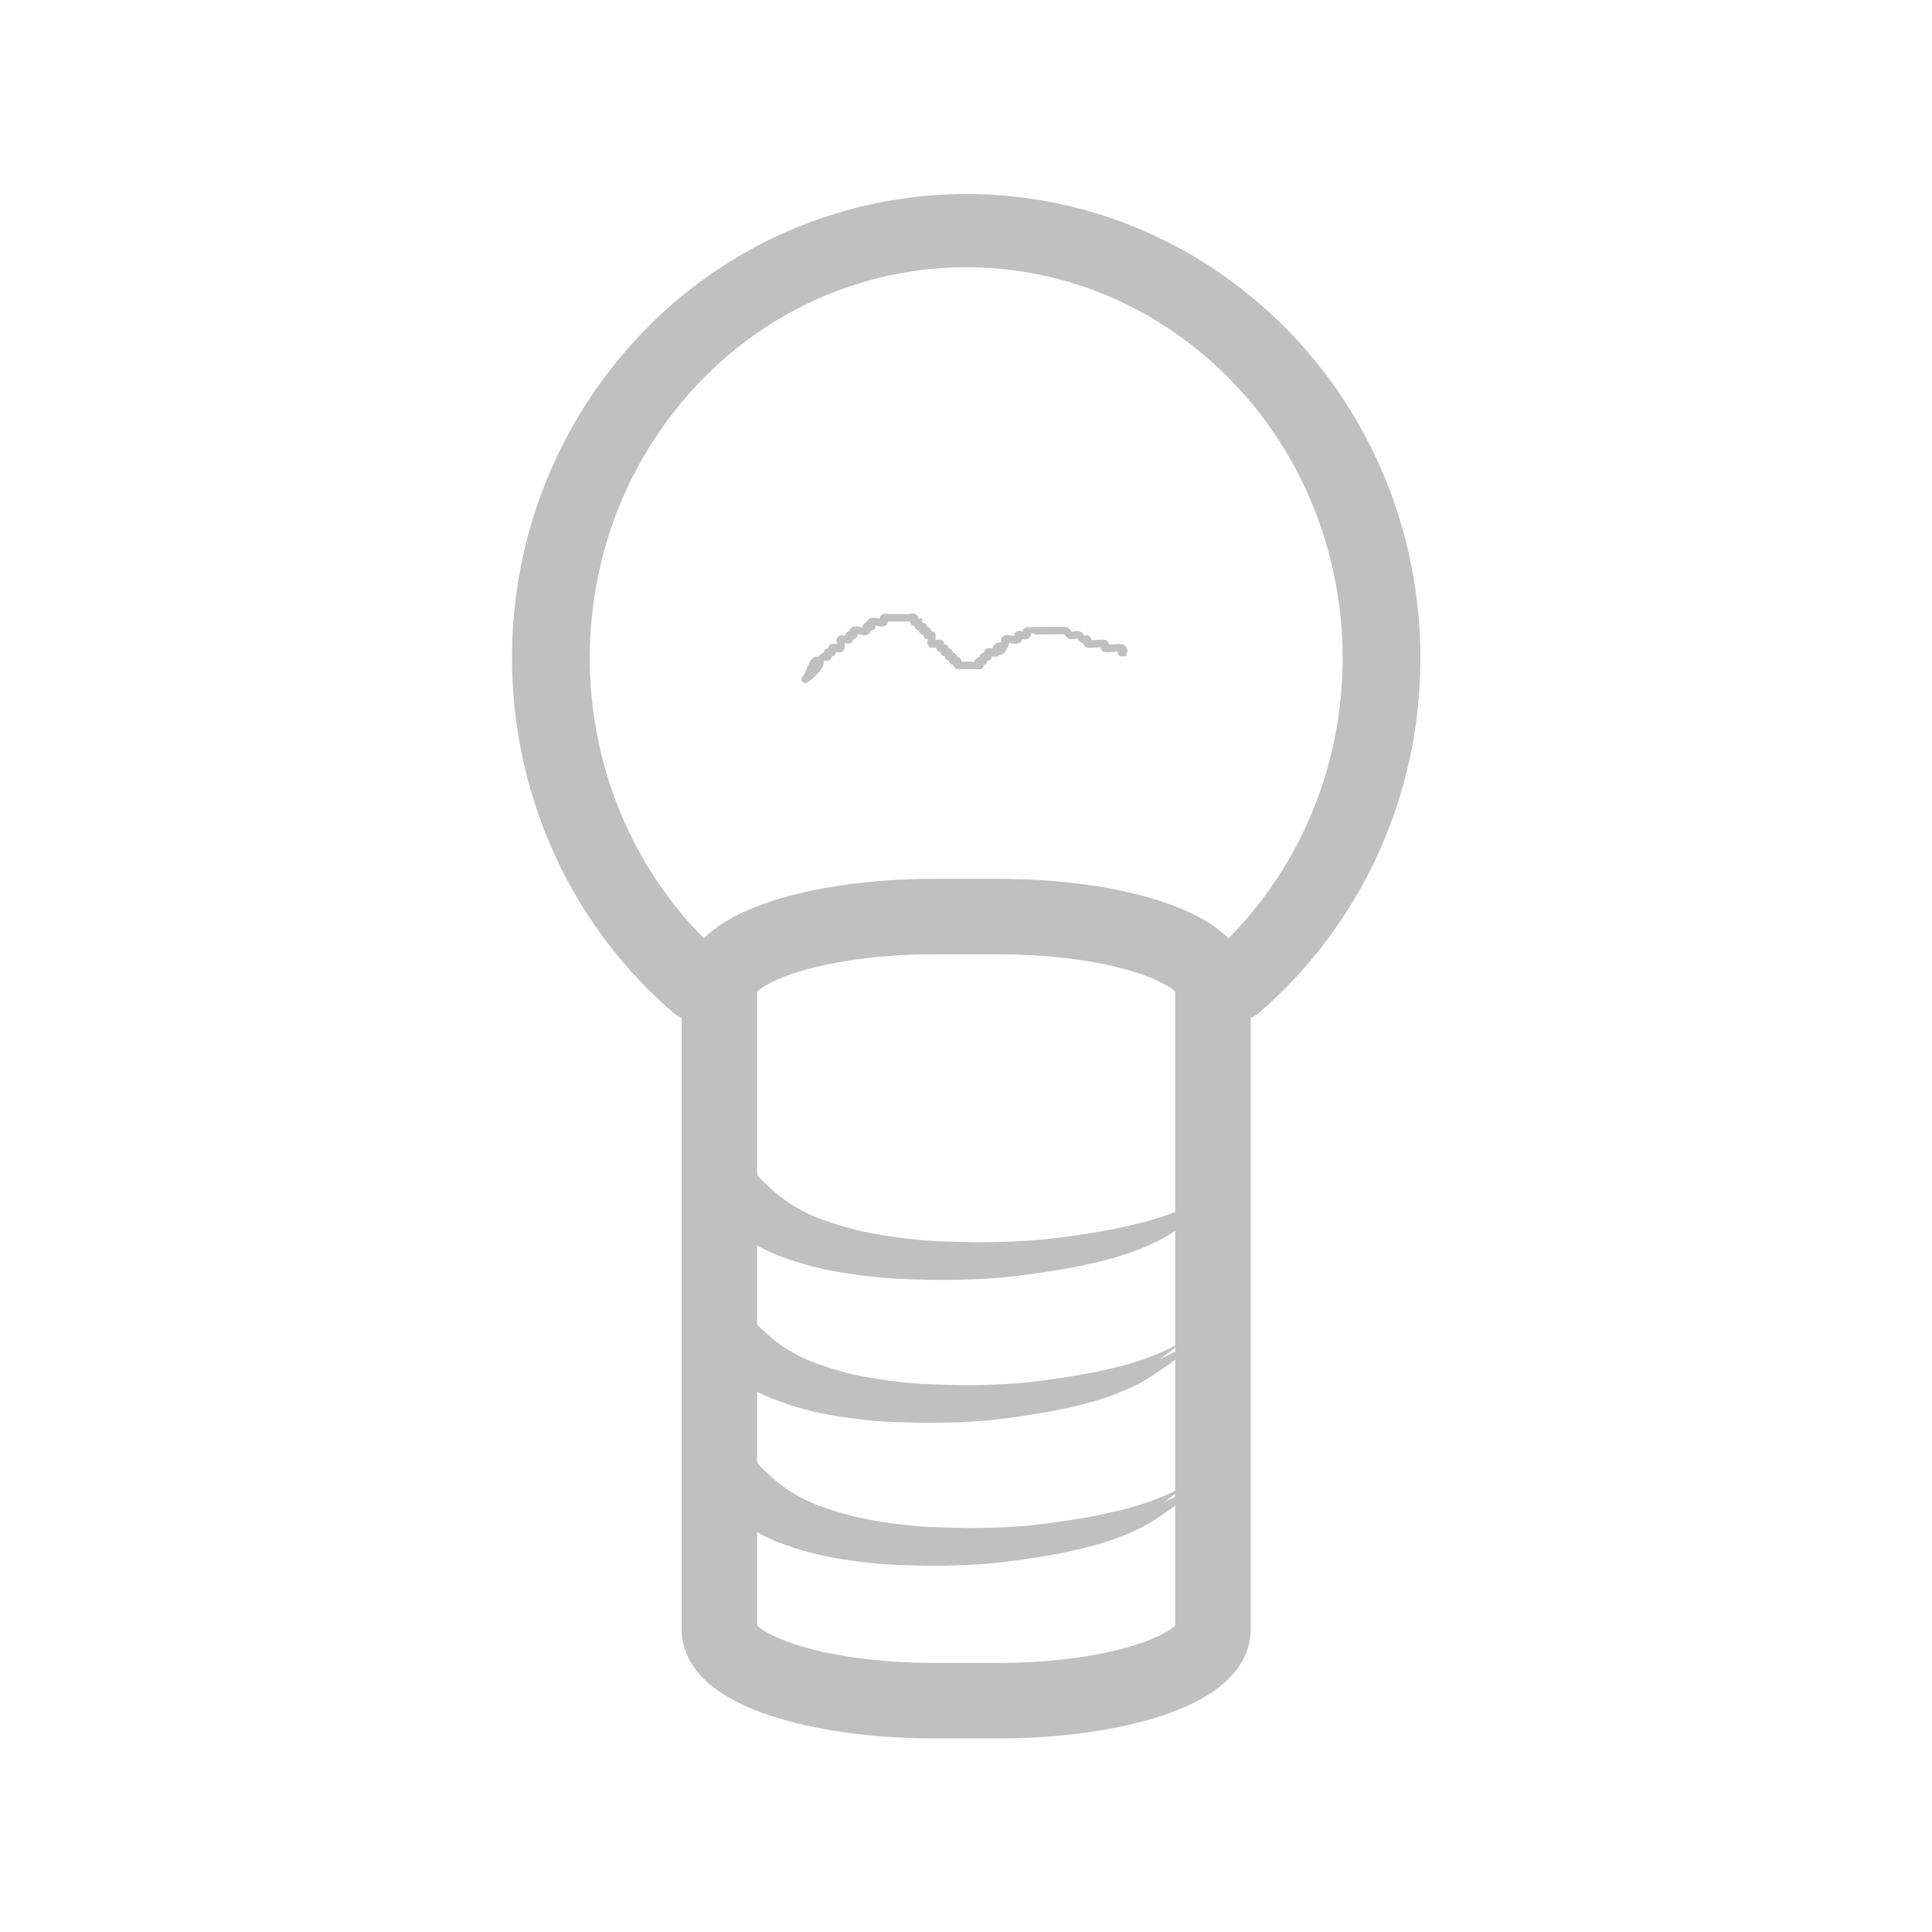
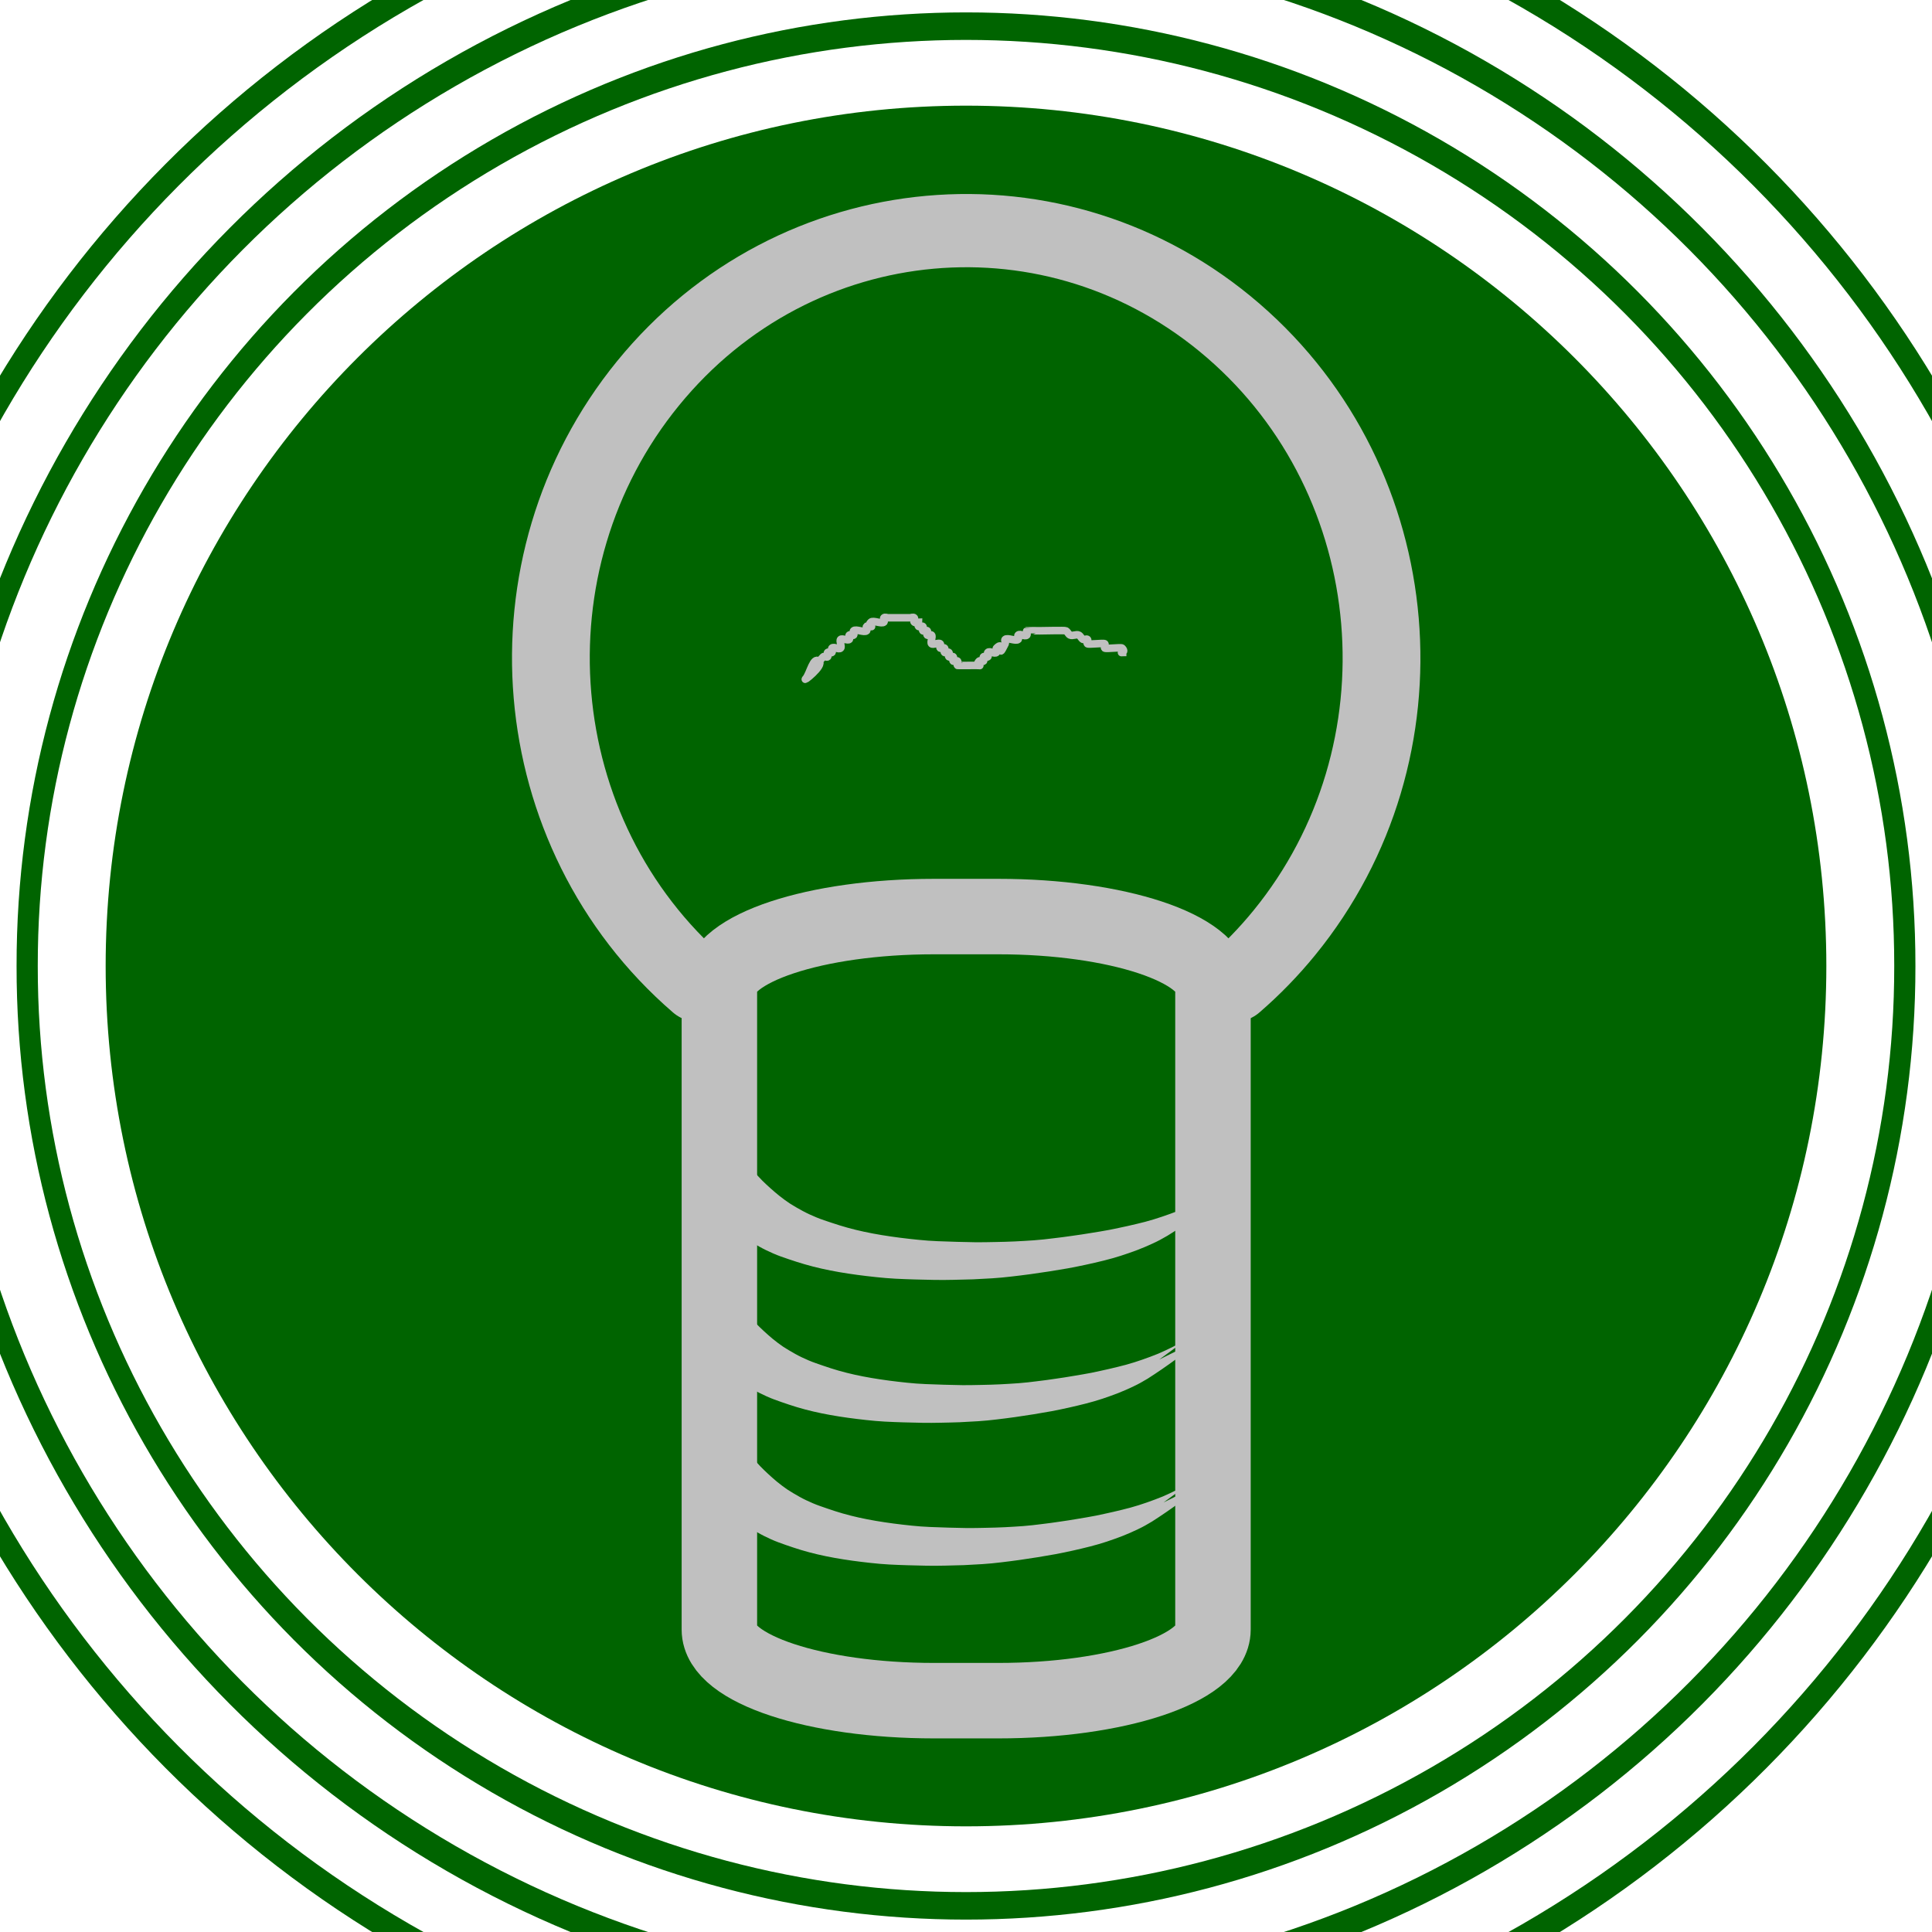
<svg xmlns="http://www.w3.org/2000/svg" width="1280" height="1280" id="svg2" version="1.1">
  <defs id="defs4" />
  <g id="layer1" transform="translate(-78.40691,647.2535)">
    <g id="g3874" transform="matrix(1.004143,0,0,1.004102,337.275,-602.3274)" style="stroke:#c0c0c0;stroke-width:0.944;stroke-opacity:1">
      <g id="g3882" style="stroke:#c0c0c0;stroke-width:0.944;stroke-opacity:1">
+         <path style="fill:#006400;fill-opacity:1;fill-rule:nonzero;stroke:none" id="path3036" d="m 174.286,592.857 a 465.714,492.857 0 1 1 -931.429,0 465.714,492.857 0 1 1 931.429,0 z" transform="matrix(1.218877,0,0,1.151797,734.7749,-90.20824)" />
        <path style="fill:none;stroke:#c0c0c0;stroke-width:11.504;stroke-linecap:round;stroke-linejoin:miter;stroke-miterlimit:4;stroke-opacity:1;stroke-dasharray:none" id="path2991" d="m 107.657,188.082 c -25.989,-23.836 -29.379,-66.187 -7.572,-94.593 21.807,-28.406 60.554,-32.112 86.543,-8.276 25.989,23.836 29.379,66.187 7.571,94.593 -2.299,2.994 -4.832,5.763 -7.571,8.276" transform="matrix(4.460827,0,0,4.200221,-276.6813,-184.5028)" />
        <path style="fill:none;stroke:#c0c0c0;stroke-width:4.979;stroke-linecap:butt;stroke-linejoin:miter;stroke-miterlimit:4;stroke-opacity:1;stroke-dasharray:none;stroke-dashoffset:0" d="m 273.983,402.884 c 2.857,-3.81 4.762,-14.286 8.571,-11.429 3.81,2.857 -11.939,14.796 -8.571,11.429 4.312,-4.312 7.116,-9.974 11.429,-14.286 0.673,-0.673 2.184,0.673 2.857,0 0.673,-0.673 -0.673,-2.184 0,-2.857 0.673,-0.673 2.184,0.673 2.857,0 0.673,-0.673 -0.673,-2.184 0,-2.857 1.347,-1.347 4.367,1.347 5.714,0 0.963,-0.963 -0.963,-4.752 0,-5.714 0.927,-0.927 4.787,0.927 5.714,0 0.673,-0.673 -0.673,-2.184 0,-2.857 0.673,-0.673 2.184,0.673 2.857,0 0.673,-0.673 -0.673,-2.184 0,-2.857 1.429,-1.429 7.143,1.429 8.571,0 0.673,-0.673 -0.673,-2.184 0,-2.857 7.619,0 -0.952,0.952 2.857,-2.857 1.429,-1.429 7.143,1.429 8.571,0 0.673,-0.673 -0.673,-2.184 0,-2.857 0.673,-0.673 1.905,0 2.857,0 4.762,0 9.524,0 14.286,0 0.952,0 2.184,-0.673 2.857,0 0.673,0.673 -0.673,2.184 0,2.857 0.673,0.673 1.905,0 2.857,0 0,0.952 -0.673,2.184 0,2.857 0.673,0.673 2.184,-0.673 2.857,0 0.673,0.673 -0.673,2.184 0,2.857 0.673,0.673 2.184,-0.673 2.857,0 0.673,0.673 -0.673,2.184 0,2.857 0.673,0.673 2.184,-0.673 2.857,0 0.963,0.963 -0.963,4.752 0,5.714 0.927,0.927 4.787,-0.927 5.714,0 0.673,0.673 -0.673,2.184 0,2.857 0.673,0.673 2.184,-0.673 2.857,0 0.673,0.673 -0.673,2.184 0,2.857 0.673,0.673 2.184,-0.673 2.857,0 0.673,0.673 -0.673,2.184 0,2.857 0.673,0.673 2.184,-0.673 2.857,0 0.673,0.673 -0.673,2.184 0,2.857 0.673,0.673 2.184,-0.673 2.857,0 0.673,0.673 -0.673,2.184 0,2.857 0.115,0.115 10.379,0 11.429,0 7.619,0 -0.952,0.952 2.857,-2.857 0.673,-0.673 2.184,0.673 2.857,0 0.673,-0.673 -0.673,-2.184 0,-2.857 0.673,-0.673 2.184,0.673 2.857,0 0.673,-0.673 -0.673,-2.184 0,-2.857 1.347,-1.347 4.367,1.347 5.714,0 0.673,-0.673 -0.673,-2.184 0,-2.857 5.912,-5.912 -0.231,9.034 5.714,-2.857 0.426,-0.852 -0.673,-2.184 0,-2.857 1.429,-1.429 7.143,1.429 8.571,0 0.673,-0.673 -0.673,-2.184 0,-2.857 1.347,-1.347 4.367,1.347 5.714,0 0.673,-0.673 -0.673,-2.184 0,-2.857 0.092,-0.092 7.878,0 8.571,0 2.025,0 16.404,-0.369 17.143,0 1.205,0.602 1.652,2.255 2.857,2.857 1.542,0.771 4.173,-0.771 5.714,0 1.205,0.602 1.652,2.255 2.857,2.857 0.852,0.426 2.184,-0.673 2.857,0 0.673,0.673 -0.673,2.184 0,2.857 0.688,0.688 10.741,-0.688 11.429,0 0.673,0.673 -0.673,2.184 0,2.857 0.688,0.688 10.741,-0.688 11.429,0 3.81,3.81 -4.762,2.857 2.857,2.857" id="path2995" />
        <rect style="fill:none;stroke:#c0c0c0;stroke-width:49.795;stroke-linecap:round;stroke-linejoin:bevel;stroke-miterlimit:4;stroke-opacity:1;stroke-dasharray:none" id="rect3827" width="325.667" height="517.36" x="216.84" y="560.027" ry="46.881" rx="141.594" />
        <path style="fill:#c0c0c0;fill-opacity:1;stroke:#c0c0c0;stroke-width:0;stroke-linecap:round;stroke-linejoin:miter;stroke-miterlimit:4;stroke-opacity:1;stroke-dasharray:none" id="path3779-1-4" d="m 237.184,914.983 c 0.825,1.228 1.751,2.338 2.676,3.441 1.297,1.481 2.632,2.902 3.967,4.326 1.632,1.709 3.338,3.295 5.033,4.898 1.94,1.825 3.94,3.542 5.949,5.241 2.245,1.861 4.557,3.582 6.915,5.198 2.618,1.718 5.3,3.275 7.993,4.788 2.867,1.609 5.811,2.971 8.777,4.244 3.166,1.363 6.405,2.409 9.626,3.53 3.353,1.18 6.73,2.237 10.12,3.229 3.528,1.027 7.083,1.889 10.645,2.698 3.714,0.836 7.446,1.53 11.182,2.182 3.87,0.669 7.751,1.225 11.635,1.748 3.995,0.533 7.997,0.978 12,1.396 4.035,0.465 8.083,0.689 12.131,0.888 4.054,0.189 8.11,0.313 12.166,0.427 4.124,0.113 8.248,0.201 12.373,0.283 4.1,0.014 8.2,-0.075 12.3,-0.165 4.109,-0.078 8.218,-0.181 12.324,-0.388 4.075,-0.236 8.153,-0.43 12.225,-0.748 4.077,-0.283 8.14,-0.803 12.204,-1.308 4.044,-0.461 8.078,-1.031 12.111,-1.629 3.992,-0.55 7.975,-1.202 11.955,-1.876 3.943,-0.625 7.875,-1.341 11.806,-2.075 3.829,-0.829 7.665,-1.603 11.485,-2.501 3.764,-0.851 7.511,-1.816 11.256,-2.787 3.625,-0.999 7.226,-2.134 10.801,-3.389 3.483,-1.212 6.95,-2.504 10.389,-3.904 3.31,-1.439 6.602,-2.943 9.847,-4.609 3.163,-1.544 6.193,-3.482 9.216,-5.419 19.989,-14.46 -36.19,27.45 -19.958,14.693 0,0 31.009,-15.378 31.009,-15.378 l 0,0 c -11.939,9.912 -24.304,19.037 -37.039,27.175 -3.072,1.873 -6.191,3.618 -9.387,5.12 -3.299,1.557 -6.613,3.067 -9.98,4.367 -3.475,1.316 -6.955,2.611 -10.467,3.758 -3.618,1.159 -7.245,2.28 -10.908,3.182 -3.758,0.958 -7.525,1.857 -11.299,2.702 -3.842,0.831 -7.683,1.679 -11.54,2.388 -3.939,0.718 -7.885,1.372 -11.831,2.026 -3.99,0.654 -7.987,1.241 -11.984,1.816 -4.044,0.575 -8.094,1.079 -12.145,1.563 -4.088,0.483 -8.179,0.917 -12.28,1.171 -4.087,0.257 -8.176,0.496 -12.266,0.678 -4.119,0.158 -8.24,0.233 -12.361,0.322 -4.119,0.076 -8.238,0.146 -12.357,0.052 -4.131,-0.086 -8.262,-0.178 -12.392,-0.302 -4.07,-0.126 -8.14,-0.264 -12.207,-0.49 -4.075,-0.242 -8.146,-0.561 -12.208,-1.032 -4.022,-0.441 -8.041,-0.91 -12.054,-1.472 -3.908,-0.553 -7.812,-1.141 -11.705,-1.849 -3.767,-0.692 -7.53,-1.429 -11.272,-2.315 -3.599,-0.86 -7.189,-1.777 -10.752,-2.86 -3.413,-1.042 -6.813,-2.15 -10.196,-3.344 -3.282,-1.135 -6.558,-2.309 -9.767,-3.755 -3.027,-1.373 -6.029,-2.839 -8.955,-4.539 -2.754,-1.594 -5.507,-3.201 -8.158,-5.062 -2.414,-1.723 -4.796,-3.524 -7.096,-5.488 -2.045,-1.751 -4.083,-3.515 -6.058,-5.392 -1.751,-1.642 -3.484,-3.316 -5.158,-5.084 -1.396,-1.469 -2.778,-2.962 -4.115,-4.519 -0.985,-1.187 -1.949,-2.403 -2.843,-3.703 0,0 28.622,-22.149 28.622,-22.149 z" />
        <path style="fill:#c0c0c0;fill-opacity:1;stroke:#c0c0c0;stroke-width:0;stroke-linecap:round;stroke-linejoin:miter;stroke-miterlimit:4;stroke-opacity:1;stroke-dasharray:none" id="path3779-1-4-8" d="m 234.326,820.697 c 0.825,1.228 1.751,2.338 2.676,3.441 1.297,1.481 2.632,2.902 3.967,4.326 1.632,1.709 3.338,3.295 5.033,4.898 1.94,1.825 3.94,3.542 5.949,5.241 2.245,1.861 4.557,3.582 6.915,5.198 2.618,1.717 5.3,3.275 7.993,4.788 2.867,1.608 5.811,2.971 8.777,4.244 3.166,1.363 6.405,2.409 9.626,3.53 3.353,1.18 6.73,2.237 10.12,3.229 3.528,1.027 7.083,1.889 10.645,2.698 3.714,0.836 7.446,1.53 11.182,2.182 3.87,0.669 7.751,1.225 11.635,1.748 3.995,0.533 7.997,0.978 12,1.396 4.035,0.465 8.083,0.689 12.131,0.888 4.054,0.189 8.11,0.313 12.166,0.427 4.124,0.113 8.248,0.201 12.373,0.283 4.1,0.014 8.2,-0.075 12.3,-0.165 4.109,-0.078 8.218,-0.181 12.324,-0.388 4.075,-0.236 8.153,-0.43 12.225,-0.748 4.077,-0.283 8.14,-0.803 12.204,-1.308 4.044,-0.461 8.078,-1.031 12.111,-1.629 3.992,-0.55 7.975,-1.202 11.955,-1.876 3.943,-0.625 7.875,-1.341 11.806,-2.075 3.829,-0.829 7.665,-1.603 11.485,-2.501 3.764,-0.851 7.511,-1.816 11.256,-2.787 3.625,-0.999 7.226,-2.134 10.801,-3.389 3.483,-1.212 6.95,-2.504 10.389,-3.904 3.31,-1.439 6.602,-2.943 9.847,-4.609 3.163,-1.544 6.193,-3.482 9.216,-5.419 19.989,-14.46 -36.19,27.45 -19.958,14.693 0,0 31.009,-15.378 31.009,-15.378 l 0,0 c -11.939,9.912 -24.304,19.037 -37.039,27.175 -3.072,1.873 -6.191,3.618 -9.387,5.12 -3.299,1.557 -6.613,3.067 -9.98,4.367 -3.475,1.316 -6.955,2.611 -10.467,3.758 -3.618,1.159 -7.245,2.28 -10.908,3.182 -3.758,0.958 -7.525,1.857 -11.299,2.702 -3.842,0.831 -7.683,1.679 -11.54,2.388 -3.939,0.718 -7.885,1.372 -11.831,2.026 -3.99,0.654 -7.987,1.241 -11.984,1.816 -4.044,0.575 -8.094,1.079 -12.145,1.563 -4.088,0.483 -8.179,0.917 -12.28,1.171 -4.087,0.257 -8.176,0.496 -12.266,0.678 -4.119,0.158 -8.24,0.233 -12.361,0.322 -4.119,0.076 -8.238,0.146 -12.357,0.052 -4.131,-0.086 -8.262,-0.178 -12.392,-0.302 -4.07,-0.126 -8.14,-0.264 -12.207,-0.49 -4.075,-0.242 -8.146,-0.561 -12.208,-1.032 -4.022,-0.441 -8.041,-0.91 -12.054,-1.472 -3.908,-0.553 -7.812,-1.141 -11.705,-1.849 -3.767,-0.692 -7.53,-1.429 -11.272,-2.315 -3.599,-0.86 -7.189,-1.777 -10.752,-2.86 -3.413,-1.042 -6.813,-2.15 -10.196,-3.344 -3.282,-1.135 -6.558,-2.309 -9.767,-3.755 -3.027,-1.373 -6.029,-2.839 -8.955,-4.539 -2.754,-1.594 -5.507,-3.201 -8.158,-5.062 -2.414,-1.723 -4.796,-3.524 -7.096,-5.488 -2.045,-1.751 -4.083,-3.515 -6.058,-5.392 -1.751,-1.642 -3.484,-3.316 -5.158,-5.084 -1.396,-1.469 -2.778,-2.962 -4.115,-4.519 -0.985,-1.187 -1.949,-2.403 -2.843,-3.703 0,0 28.622,-22.149 28.622,-22.149 z" />
        <path style="fill:#c0c0c0;fill-opacity:1;stroke:#c0c0c0;stroke-width:0;stroke-linecap:round;stroke-linejoin:miter;stroke-miterlimit:4;stroke-opacity:1;stroke-dasharray:none" id="path3779-1-4-82" d="m 238.216,726.412 c 0.853,1.228 1.811,2.338 2.768,3.441 1.341,1.481 2.723,2.902 4.104,4.326 1.688,1.709 3.452,3.295 5.206,4.898 2.007,1.825 4.076,3.542 6.153,5.241 2.322,1.861 4.714,3.582 7.153,5.198 2.708,1.717 5.482,3.275 8.268,4.788 2.965,1.608 6.011,2.971 9.079,4.244 3.275,1.363 6.625,2.409 9.957,3.53 3.468,1.18 6.962,2.237 10.468,3.229 3.65,1.027 7.327,1.889 11.012,2.698 3.842,0.836 7.702,1.53 11.567,2.182 4.003,0.669 8.018,1.225 12.035,1.748 4.132,0.533 8.272,0.978 12.413,1.396 4.174,0.465 8.361,0.689 12.548,0.888 4.194,0.189 8.389,0.313 12.585,0.427 4.266,0.113 8.532,0.201 12.799,0.283 4.241,0.014 8.482,-0.075 12.723,-0.165 4.251,-0.078 8.5,-0.181 12.749,-0.388 4.216,-0.236 8.434,-0.43 12.646,-0.748 4.218,-0.283 8.421,-0.803 12.624,-1.308 4.183,-0.461 8.356,-1.031 12.528,-1.629 4.13,-0.55 8.249,-1.202 12.366,-1.876 4.079,-0.625 8.146,-1.341 12.213,-2.075 3.96,-0.829 7.929,-1.603 11.88,-2.501 3.894,-0.851 7.769,-1.816 11.644,-2.787 3.749,-0.999 7.475,-2.134 11.173,-3.389 3.603,-1.212 7.189,-2.504 10.747,-3.904 3.424,-1.439 6.829,-2.943 10.186,-4.609 3.272,-1.544 6.406,-3.482 9.533,-5.419 20.677,-14.46 -37.435,27.45 -20.645,14.693 0,0 32.076,-15.378 32.076,-15.378 l 0,0 c -12.35,9.912 -25.14,19.037 -38.313,27.175 -3.178,1.873 -6.404,3.618 -9.71,5.12 -3.412,1.557 -6.84,3.067 -10.324,4.367 -3.594,1.316 -7.194,2.611 -10.827,3.758 -3.743,1.159 -7.494,2.28 -11.284,3.182 -3.887,0.958 -7.784,1.857 -11.688,2.702 -3.974,0.831 -7.947,1.679 -11.937,2.388 -4.075,0.718 -8.156,1.372 -12.238,2.026 -4.128,0.654 -8.261,1.241 -12.397,1.816 -4.183,0.575 -8.372,1.079 -12.563,1.563 -4.228,0.483 -8.46,0.917 -12.702,1.171 -4.228,0.257 -8.457,0.496 -12.688,0.678 -4.261,0.158 -8.524,0.233 -12.786,0.322 -4.26,0.076 -8.522,0.146 -12.783,0.052 -4.273,-0.086 -8.546,-0.178 -12.819,-0.302 -4.21,-0.126 -8.42,-0.264 -12.627,-0.49 -4.215,-0.242 -8.426,-0.561 -12.629,-1.032 -4.16,-0.441 -8.318,-0.91 -12.469,-1.472 -4.042,-0.553 -8.081,-1.141 -12.107,-1.849 -3.897,-0.692 -7.789,-1.429 -11.66,-2.315 -3.722,-0.86 -7.437,-1.777 -11.121,-2.86 -3.53,-1.042 -7.048,-2.15 -10.546,-3.344 -3.395,-1.135 -6.784,-2.309 -10.103,-3.755 -3.132,-1.373 -6.237,-2.839 -9.263,-4.539 -2.849,-1.594 -5.697,-3.201 -8.439,-5.062 -2.498,-1.723 -4.961,-3.524 -7.34,-5.488 -2.115,-1.751 -4.223,-3.515 -6.266,-5.392 -1.811,-1.642 -3.604,-3.316 -5.336,-5.084 -1.444,-1.469 -2.874,-2.962 -4.256,-4.519 -1.019,-1.187 -2.016,-2.403 -2.941,-3.703 0,0 29.606,-22.149 29.606,-22.149 z" />
+         <path style="fill:none;stroke:#006400;stroke-width:19.22;stroke-miterlimit:4;stroke-opacity:1;stroke-dasharray:none" id="path3826" d="m 1454.286,650 a 851.429,655.714 0 1 1 -1702.857,0 851.429,655.714 0 1 1 1702.857,0 z" transform="matrix(0.7275228,0,0,0.9447089,-59.03285,-21.41777)" />
+         <path style="fill:none;stroke:#006400;stroke-width:17.529;stroke-miterlimit:4;stroke-opacity:1;stroke-dasharray:none" id="path3826-4" d="m 1454.286,650 a 851.429,655.714 0 1 1 -1702.857,0 851.429,655.714 0 1 1 1702.857,0 z" transform="matrix(0.7977018,0,0,1.035838,-101.3408,-80.65191)" />
+         <path style="fill:none;stroke:#006400;stroke-width:16.112;stroke-miterlimit:4;stroke-opacity:1;stroke-dasharray:none" id="path3826-4-8" d="m 1454.286,650 a 851.429,655.714 0 1 1 -1702.857,0 851.429,655.714 0 1 1 1702.857,0 z" transform="matrix(0.8678809,0,0,1.126968,-143.6487,-139.8861)" />
      </g>
    </g>
  </g>
</svg>
